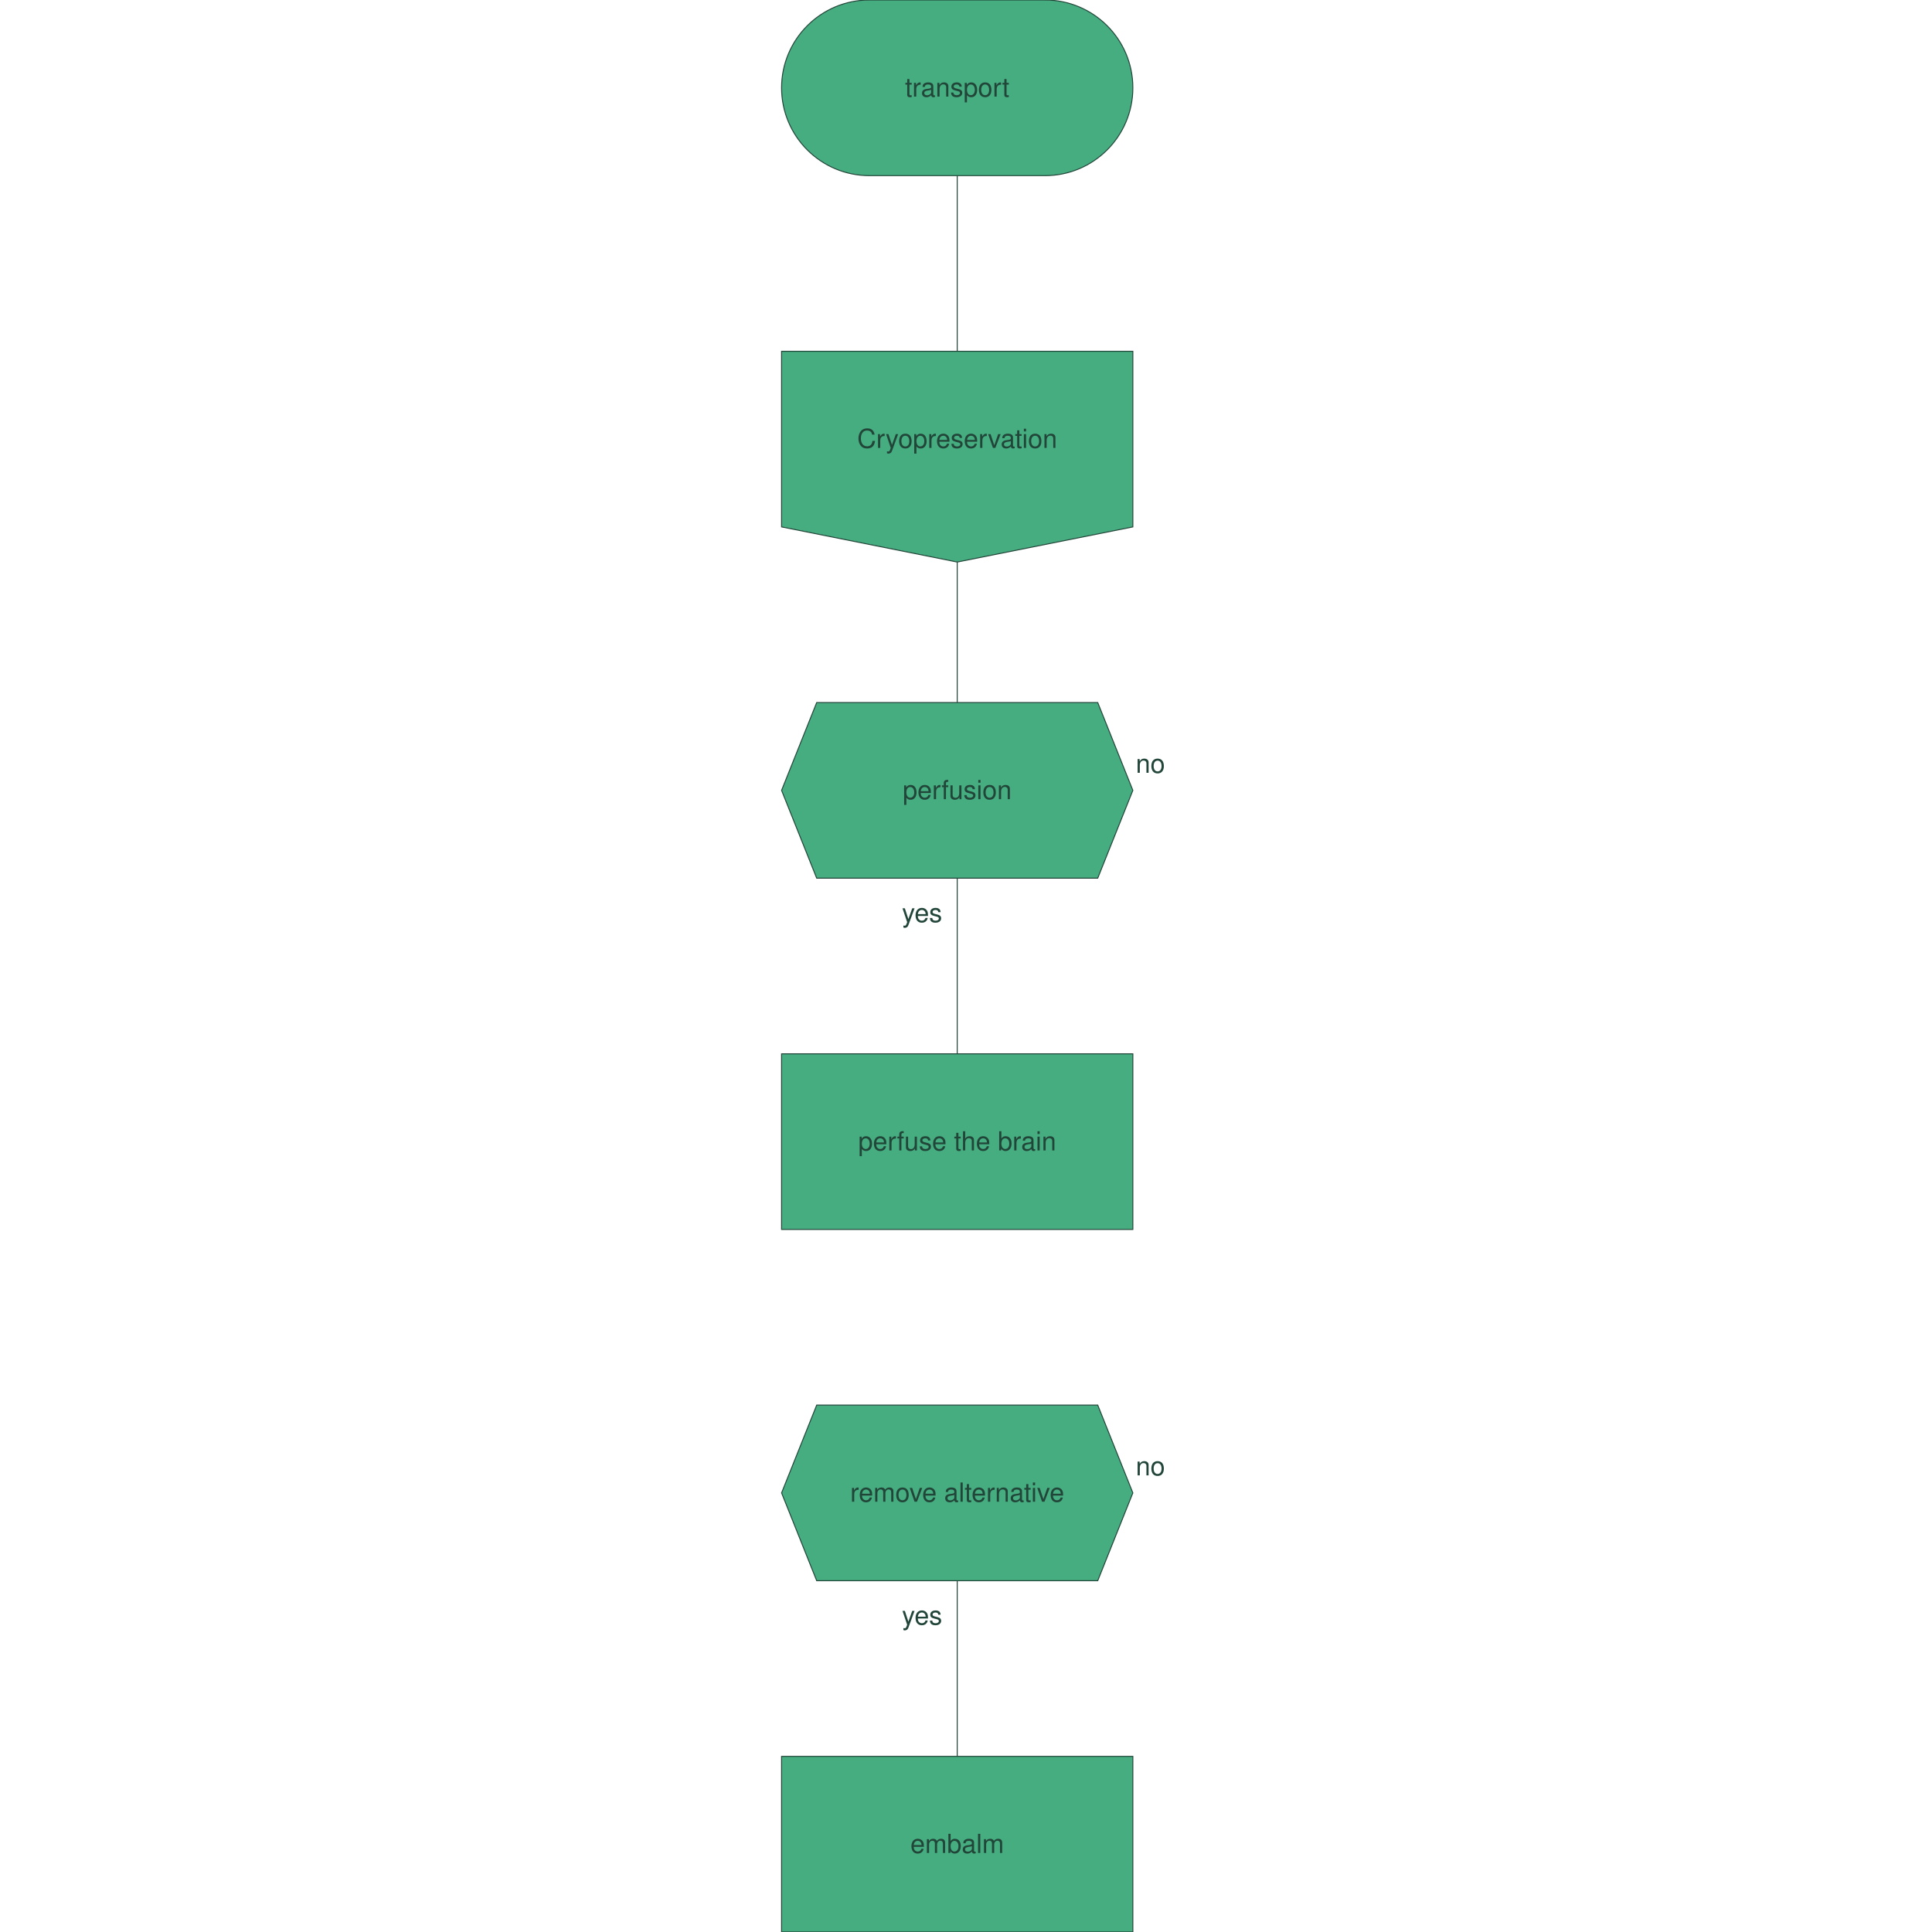
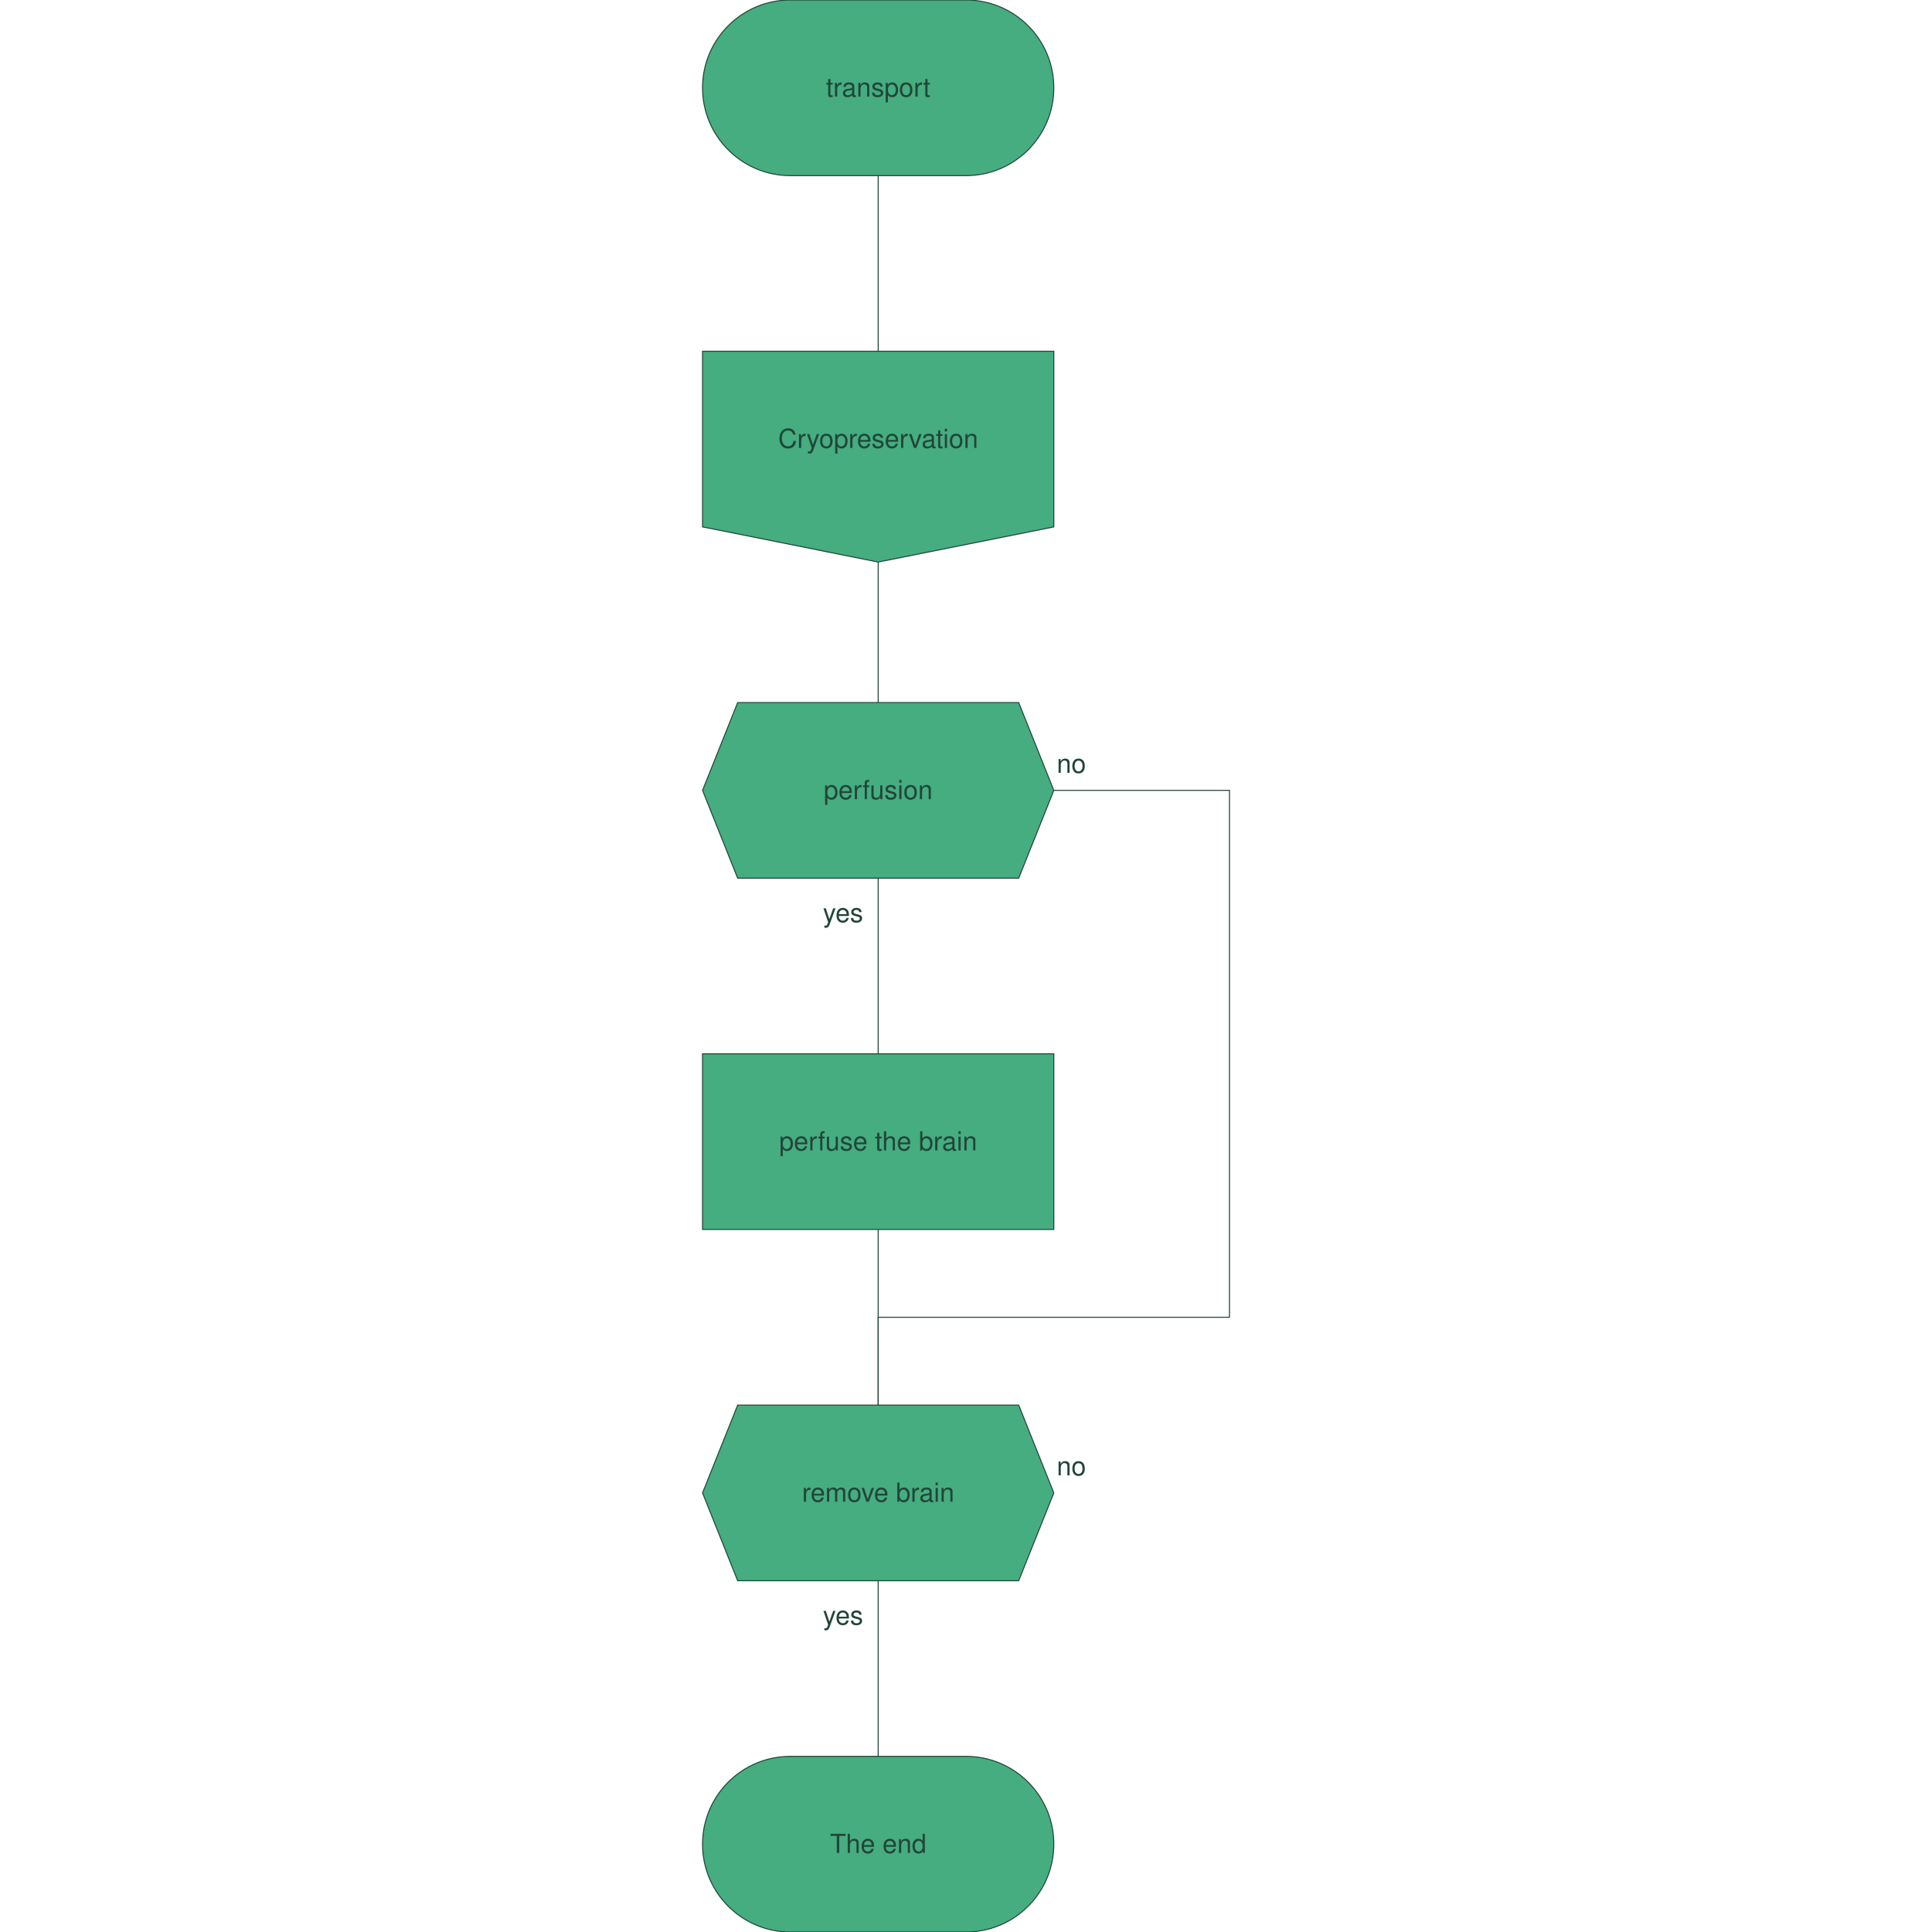
<svg xmlns="http://www.w3.org/2000/svg" font-size="1" viewBox="0.0 0.0 1000.0 1000.0" stroke="rgb(0,0,0)" width="1000" stroke-opacity="1" height="1000" version="1.1">
  <defs />
-   <g stroke-linejoin="miter" fill-opacity="0.0" fill="rgb(0,0,0)" stroke="rgb(34,69,57)" stroke-linecap="butt" stroke-miterlimit="10.0" stroke-opacity="1.0" stroke-width="0.5">
-     <path d="M 495.454,772.727 v 181.818 " />
+   <g stroke-linejoin="miter" fill-opacity="0.0" fill="rgb(0,0,0)" stroke="rgb(34,69,57)" stroke-linecap="butt" stroke-miterlimit="10.0" stroke-opacity="1.0" stroke-width="0.522">
+     <path d="M 454.546,772.727 v 181.818 " />
  </g>
-   <g stroke-linejoin="miter" fill-opacity="0.0" fill="rgb(0,0,0)" stroke="rgb(34,69,57)" stroke-linecap="butt" stroke-miterlimit="10.0" stroke-opacity="1.0" stroke-width="0.5">
-     <path d="M 495.454,409.091 v 181.818 " />
+   <g stroke-linejoin="miter" fill-opacity="0.0" fill="rgb(0,0,0)" stroke="rgb(34,69,57)" stroke-linecap="butt" stroke-miterlimit="10.0" stroke-opacity="1.0" stroke-width="0.522">
+     <path d="M 454.546,590.909 v 181.818 " />
  </g>
-   <g stroke-linejoin="miter" fill-opacity="0.0" fill="rgb(0,0,0)" stroke="rgb(34,69,57)" stroke-linecap="butt" stroke-miterlimit="10.0" stroke-opacity="1.0" stroke-width="0.5">
-     <path d="M 495.454,227.273 v 181.818 " />
+   <g stroke-linejoin="miter" fill-opacity="0.0" fill="rgb(0,0,0)" stroke="rgb(34,69,57)" stroke-linecap="butt" stroke-miterlimit="10.0" stroke-opacity="1.0" stroke-width="0.522">
+     <path d="M 454.546,409.091 h 181.818 v 272.727 h -181.818 v 90.909 " />
  </g>
-   <g stroke-linejoin="miter" fill-opacity="0.0" fill="rgb(0,0,0)" stroke="rgb(34,69,57)" stroke-linecap="butt" stroke-miterlimit="10.0" stroke-opacity="1.0" stroke-width="0.5">
-     <path d="M 495.454,45.455 v 181.818 " />
+   <g stroke-linejoin="miter" fill-opacity="0.0" fill="rgb(0,0,0)" stroke="rgb(34,69,57)" stroke-linecap="butt" stroke-miterlimit="10.0" stroke-opacity="1.0" stroke-width="0.522">
+     <path d="M 454.546,409.091 v 181.818 " />
  </g>
-   <g stroke-linejoin="miter" fill-opacity="1.0" fill="rgb(69,173,127)" stroke="rgb(34,69,57)" stroke-linecap="butt" stroke-miterlimit="10.0" stroke-opacity="1.0" stroke-width="0.5">
-     <path d="M 586.364,1000 l -0,-90.909 h -181.818 l -0,90.909 Z" />
+   <g stroke-linejoin="miter" fill-opacity="0.0" fill="rgb(0,0,0)" stroke="rgb(34,69,57)" stroke-linecap="butt" stroke-miterlimit="10.0" stroke-opacity="1.0" stroke-width="0.522">
+     <path d="M 454.546,227.273 v 181.818 " />
  </g>
-   <g stroke-linejoin="miter" fill-opacity="1.0" font-size="13.636px" fill="rgb(34,69,57)" stroke="rgb(0,0,0)" font-weight="300" font-family="helvetica" stroke-linecap="butt" stroke-miterlimit="10.0" stroke-opacity="1.0" stroke-width="1.748">
-     <text transform="matrix(1,0,0,1,495.4545,954.5455)" stroke="none" dominant-baseline="middle" text-anchor="middle">embalm</text>
+   <g stroke-linejoin="miter" fill-opacity="0.0" fill="rgb(0,0,0)" stroke="rgb(34,69,57)" stroke-linecap="butt" stroke-miterlimit="10.0" stroke-opacity="1.0" stroke-width="0.522">
+     <path d="M 454.546,45.455 v 181.818 " />
  </g>
-   <g stroke-linejoin="miter" fill-opacity="1.0" fill="rgb(69,173,127)" stroke="rgb(34,69,57)" stroke-linecap="butt" stroke-miterlimit="10.0" stroke-opacity="1.0" stroke-width="0.5">
-     <path d="M 422.727,818.182 l -18.182,-45.455 l 18.182,-45.455 h 145.454 l 18.182,45.455 l -18.182,45.455 h -145.454 Z" />
+   <g stroke-linejoin="miter" fill-opacity="1.0" fill="rgb(69,173,127)" stroke="rgb(34,69,57)" stroke-linecap="butt" stroke-miterlimit="10.0" stroke-opacity="1.0" stroke-width="0.522">
+     <path d="M 545.455,954.545 h 0 c 0,-25.104 -20.351,-45.455 -45.455 -45.455h -90.909 c -25.104,-0 -45.455,20.351 -45.455 45.455h 0 c -0,25.104 20.351,45.455 45.455 45.455h 90.909 c 25.104,0 45.455,-20.351 45.455 -45.455Z" />
  </g>
-   <g stroke-linejoin="miter" fill-opacity="1.0" font-size="13.636px" fill="rgb(34,69,57)" stroke="rgb(0,0,0)" font-weight="300" font-family="helvetica" stroke-linecap="butt" stroke-miterlimit="10.0" stroke-opacity="1.0" stroke-width="1.748">
-     <text transform="matrix(1,0,0,1,595.4545,759.0909)" stroke="none" dominant-baseline="middle" text-anchor="middle">no</text>
+   <g stroke-linejoin="miter" fill-opacity="1.0" font-size="13.636px" fill="rgb(34,69,57)" stroke="rgb(0,0,0)" font-weight="300" font-family="helvetica" stroke-linecap="butt" stroke-miterlimit="10.0" stroke-opacity="1.0" stroke-width="2.089">
+     <text transform="matrix(1,0,0,1,454.5455,954.5455)" stroke="none" dominant-baseline="middle" text-anchor="middle">The end</text>
  </g>
-   <g stroke-linejoin="miter" fill-opacity="1.0" font-size="13.636px" fill="rgb(34,69,57)" stroke="rgb(0,0,0)" font-weight="300" font-family="helvetica" stroke-linecap="butt" stroke-miterlimit="10.0" stroke-opacity="1.0" stroke-width="1.748">
-     <text transform="matrix(1,0,0,1,477.2727,836.3636)" stroke="none" dominant-baseline="middle" text-anchor="middle">yes</text>
+   <g stroke-linejoin="miter" fill-opacity="1.0" fill="rgb(69,173,127)" stroke="rgb(34,69,57)" stroke-linecap="butt" stroke-miterlimit="10.0" stroke-opacity="1.0" stroke-width="0.522">
+     <path d="M 381.818,818.182 l -18.182,-45.455 l 18.182,-45.455 h 145.454 l 18.182,45.455 l -18.182,45.455 h -145.454 Z" />
  </g>
-   <g stroke-linejoin="miter" fill-opacity="1.0" font-size="13.636px" fill="rgb(34,69,57)" stroke="rgb(0,0,0)" font-weight="300" font-family="helvetica" stroke-linecap="butt" stroke-miterlimit="10.0" stroke-opacity="1.0" stroke-width="1.748">
-     <text transform="matrix(1,0,0,1,495.4545,772.7273)" stroke="none" dominant-baseline="middle" text-anchor="middle">remove alternative</text>
+   <g stroke-linejoin="miter" fill-opacity="1.0" font-size="13.636px" fill="rgb(34,69,57)" stroke="rgb(0,0,0)" font-weight="300" font-family="helvetica" stroke-linecap="butt" stroke-miterlimit="10.0" stroke-opacity="1.0" stroke-width="2.089">
+     <text transform="matrix(1,0,0,1,554.5455,759.0909)" stroke="none" dominant-baseline="middle" text-anchor="middle">no</text>
  </g>
-   <g stroke-linejoin="miter" fill-opacity="1.0" fill="rgb(69,173,127)" stroke="rgb(34,69,57)" stroke-linecap="butt" stroke-miterlimit="10.0" stroke-opacity="1.0" stroke-width="0.5">
-     <path d="M 586.364,636.364 l -0,-90.909 h -181.818 l -0,90.909 Z" />
+   <g stroke-linejoin="miter" fill-opacity="1.0" font-size="13.636px" fill="rgb(34,69,57)" stroke="rgb(0,0,0)" font-weight="300" font-family="helvetica" stroke-linecap="butt" stroke-miterlimit="10.0" stroke-opacity="1.0" stroke-width="2.089">
+     <text transform="matrix(1,0,0,1,436.3636,836.3636)" stroke="none" dominant-baseline="middle" text-anchor="middle">yes</text>
  </g>
-   <g stroke-linejoin="miter" fill-opacity="1.0" font-size="13.636px" fill="rgb(34,69,57)" stroke="rgb(0,0,0)" font-weight="300" font-family="helvetica" stroke-linecap="butt" stroke-miterlimit="10.0" stroke-opacity="1.0" stroke-width="1.748">
-     <text transform="matrix(1,0,0,1,495.4545,590.9091)" stroke="none" dominant-baseline="middle" text-anchor="middle">perfuse the brain</text>
+   <g stroke-linejoin="miter" fill-opacity="1.0" font-size="13.636px" fill="rgb(34,69,57)" stroke="rgb(0,0,0)" font-weight="300" font-family="helvetica" stroke-linecap="butt" stroke-miterlimit="10.0" stroke-opacity="1.0" stroke-width="2.089">
+     <text transform="matrix(1,0,0,1,454.5455,772.7273)" stroke="none" dominant-baseline="middle" text-anchor="middle">remove brain</text>
  </g>
-   <g stroke-linejoin="miter" fill-opacity="1.0" fill="rgb(69,173,127)" stroke="rgb(34,69,57)" stroke-linecap="butt" stroke-miterlimit="10.0" stroke-opacity="1.0" stroke-width="0.5">
-     <path d="M 422.727,454.546 l -18.182,-45.455 l 18.182,-45.455 h 145.454 l 18.182,45.455 l -18.182,45.455 h -145.454 Z" />
+   <g stroke-linejoin="miter" fill-opacity="1.0" fill="rgb(69,173,127)" stroke="rgb(34,69,57)" stroke-linecap="butt" stroke-miterlimit="10.0" stroke-opacity="1.0" stroke-width="0.522">
+     <path d="M 545.455,636.364 l -0,-90.909 h -181.818 l -0,90.909 Z" />
  </g>
-   <g stroke-linejoin="miter" fill-opacity="1.0" font-size="13.636px" fill="rgb(34,69,57)" stroke="rgb(0,0,0)" font-weight="300" font-family="helvetica" stroke-linecap="butt" stroke-miterlimit="10.0" stroke-opacity="1.0" stroke-width="1.748">
-     <text transform="matrix(1,0,0,1,595.4545,395.4545)" stroke="none" dominant-baseline="middle" text-anchor="middle">no</text>
+   <g stroke-linejoin="miter" fill-opacity="1.0" font-size="13.636px" fill="rgb(34,69,57)" stroke="rgb(0,0,0)" font-weight="300" font-family="helvetica" stroke-linecap="butt" stroke-miterlimit="10.0" stroke-opacity="1.0" stroke-width="2.089">
+     <text transform="matrix(1,0,0,1,454.5455,590.9091)" stroke="none" dominant-baseline="middle" text-anchor="middle">perfuse the brain</text>
  </g>
-   <g stroke-linejoin="miter" fill-opacity="1.0" font-size="13.636px" fill="rgb(34,69,57)" stroke="rgb(0,0,0)" font-weight="300" font-family="helvetica" stroke-linecap="butt" stroke-miterlimit="10.0" stroke-opacity="1.0" stroke-width="1.748">
-     <text transform="matrix(1,0,0,1,477.2727,472.7273)" stroke="none" dominant-baseline="middle" text-anchor="middle">yes</text>
+   <g stroke-linejoin="miter" fill-opacity="1.0" fill="rgb(69,173,127)" stroke="rgb(34,69,57)" stroke-linecap="butt" stroke-miterlimit="10.0" stroke-opacity="1.0" stroke-width="0.522">
+     <path d="M 381.818,454.546 l -18.182,-45.455 l 18.182,-45.455 h 145.454 l 18.182,45.455 l -18.182,45.455 h -145.454 Z" />
  </g>
-   <g stroke-linejoin="miter" fill-opacity="1.0" font-size="13.636px" fill="rgb(34,69,57)" stroke="rgb(0,0,0)" font-weight="300" font-family="helvetica" stroke-linecap="butt" stroke-miterlimit="10.0" stroke-opacity="1.0" stroke-width="1.748">
-     <text transform="matrix(1,0,0,1,495.4545,409.0909)" stroke="none" dominant-baseline="middle" text-anchor="middle">perfusion</text>
+   <g stroke-linejoin="miter" fill-opacity="1.0" font-size="13.636px" fill="rgb(34,69,57)" stroke="rgb(0,0,0)" font-weight="300" font-family="helvetica" stroke-linecap="butt" stroke-miterlimit="10.0" stroke-opacity="1.0" stroke-width="2.089">
+     <text transform="matrix(1,0,0,1,554.5455,395.4545)" stroke="none" dominant-baseline="middle" text-anchor="middle">no</text>
  </g>
-   <g stroke-linejoin="miter" fill-opacity="1.0" fill="rgb(69,173,127)" stroke="rgb(34,69,57)" stroke-linecap="butt" stroke-miterlimit="10.0" stroke-opacity="1.0" stroke-width="0.5">
-     <path d="M 404.546,272.727 v -90.909 h 181.818 v 90.909 l -90.909,18.182 Z" />
+   <g stroke-linejoin="miter" fill-opacity="1.0" font-size="13.636px" fill="rgb(34,69,57)" stroke="rgb(0,0,0)" font-weight="300" font-family="helvetica" stroke-linecap="butt" stroke-miterlimit="10.0" stroke-opacity="1.0" stroke-width="2.089">
+     <text transform="matrix(1,0,0,1,436.3636,472.7273)" stroke="none" dominant-baseline="middle" text-anchor="middle">yes</text>
  </g>
-   <g stroke-linejoin="miter" fill-opacity="1.0" font-size="13.636px" fill="rgb(34,69,57)" stroke="rgb(0,0,0)" font-weight="300" font-family="helvetica" stroke-linecap="butt" stroke-miterlimit="10.0" stroke-opacity="1.0" stroke-width="1.748">
-     <text transform="matrix(1,0,0,1,495.4545,227.2727)" stroke="none" dominant-baseline="middle" text-anchor="middle">Cryopreservation</text>
+   <g stroke-linejoin="miter" fill-opacity="1.0" font-size="13.636px" fill="rgb(34,69,57)" stroke="rgb(0,0,0)" font-weight="300" font-family="helvetica" stroke-linecap="butt" stroke-miterlimit="10.0" stroke-opacity="1.0" stroke-width="2.089">
+     <text transform="matrix(1,0,0,1,454.5455,409.0909)" stroke="none" dominant-baseline="middle" text-anchor="middle">perfusion</text>
  </g>
-   <g stroke-linejoin="miter" fill-opacity="1.0" fill="rgb(69,173,127)" stroke="rgb(34,69,57)" stroke-linecap="butt" stroke-miterlimit="10.0" stroke-opacity="1.0" stroke-width="0.5">
-     <path d="M 586.364,45.455 h 0 c 0,-25.104 -20.351,-45.455 -45.455 -45.455h -90.909 c -25.104,-0 -45.455,20.351 -45.455 45.455h 0 c -0,25.104 20.351,45.455 45.455 45.455h 90.909 c 25.104,0 45.455,-20.351 45.455 -45.455Z" />
+   <g stroke-linejoin="miter" fill-opacity="1.0" fill="rgb(69,173,127)" stroke="rgb(34,69,57)" stroke-linecap="butt" stroke-miterlimit="10.0" stroke-opacity="1.0" stroke-width="0.522">
+     <path d="M 363.636,272.727 v -90.909 h 181.818 v 90.909 l -90.909,18.182 Z" />
  </g>
-   <g stroke-linejoin="miter" fill-opacity="1.0" font-size="13.636px" fill="rgb(34,69,57)" stroke="rgb(0,0,0)" font-weight="300" font-family="helvetica" stroke-linecap="butt" stroke-miterlimit="10.0" stroke-opacity="1.0" stroke-width="1.748">
-     <text transform="matrix(1,0,0,1,495.4545,45.4545)" stroke="none" dominant-baseline="middle" text-anchor="middle">transport</text>
+   <g stroke-linejoin="miter" fill-opacity="1.0" font-size="13.636px" fill="rgb(34,69,57)" stroke="rgb(0,0,0)" font-weight="300" font-family="helvetica" stroke-linecap="butt" stroke-miterlimit="10.0" stroke-opacity="1.0" stroke-width="2.089">
+     <text transform="matrix(1,0,0,1,454.5455,227.2727)" stroke="none" dominant-baseline="middle" text-anchor="middle">Cryopreservation</text>
+   </g>
+   <g stroke-linejoin="miter" fill-opacity="1.0" fill="rgb(69,173,127)" stroke="rgb(34,69,57)" stroke-linecap="butt" stroke-miterlimit="10.0" stroke-opacity="1.0" stroke-width="0.522">
+     <path d="M 545.455,45.455 h 0 c 0,-25.104 -20.351,-45.455 -45.455 -45.455h -90.909 c -25.104,-0 -45.455,20.351 -45.455 45.455h 0 c -0,25.104 20.351,45.455 45.455 45.455h 90.909 c 25.104,0 45.455,-20.351 45.455 -45.455Z" />
+   </g>
+   <g stroke-linejoin="miter" fill-opacity="1.0" font-size="13.636px" fill="rgb(34,69,57)" stroke="rgb(0,0,0)" font-weight="300" font-family="helvetica" stroke-linecap="butt" stroke-miterlimit="10.0" stroke-opacity="1.0" stroke-width="2.089">
+     <text transform="matrix(1,0,0,1,454.5455,45.4545)" stroke="none" dominant-baseline="middle" text-anchor="middle">transport</text>
  </g>
</svg>
